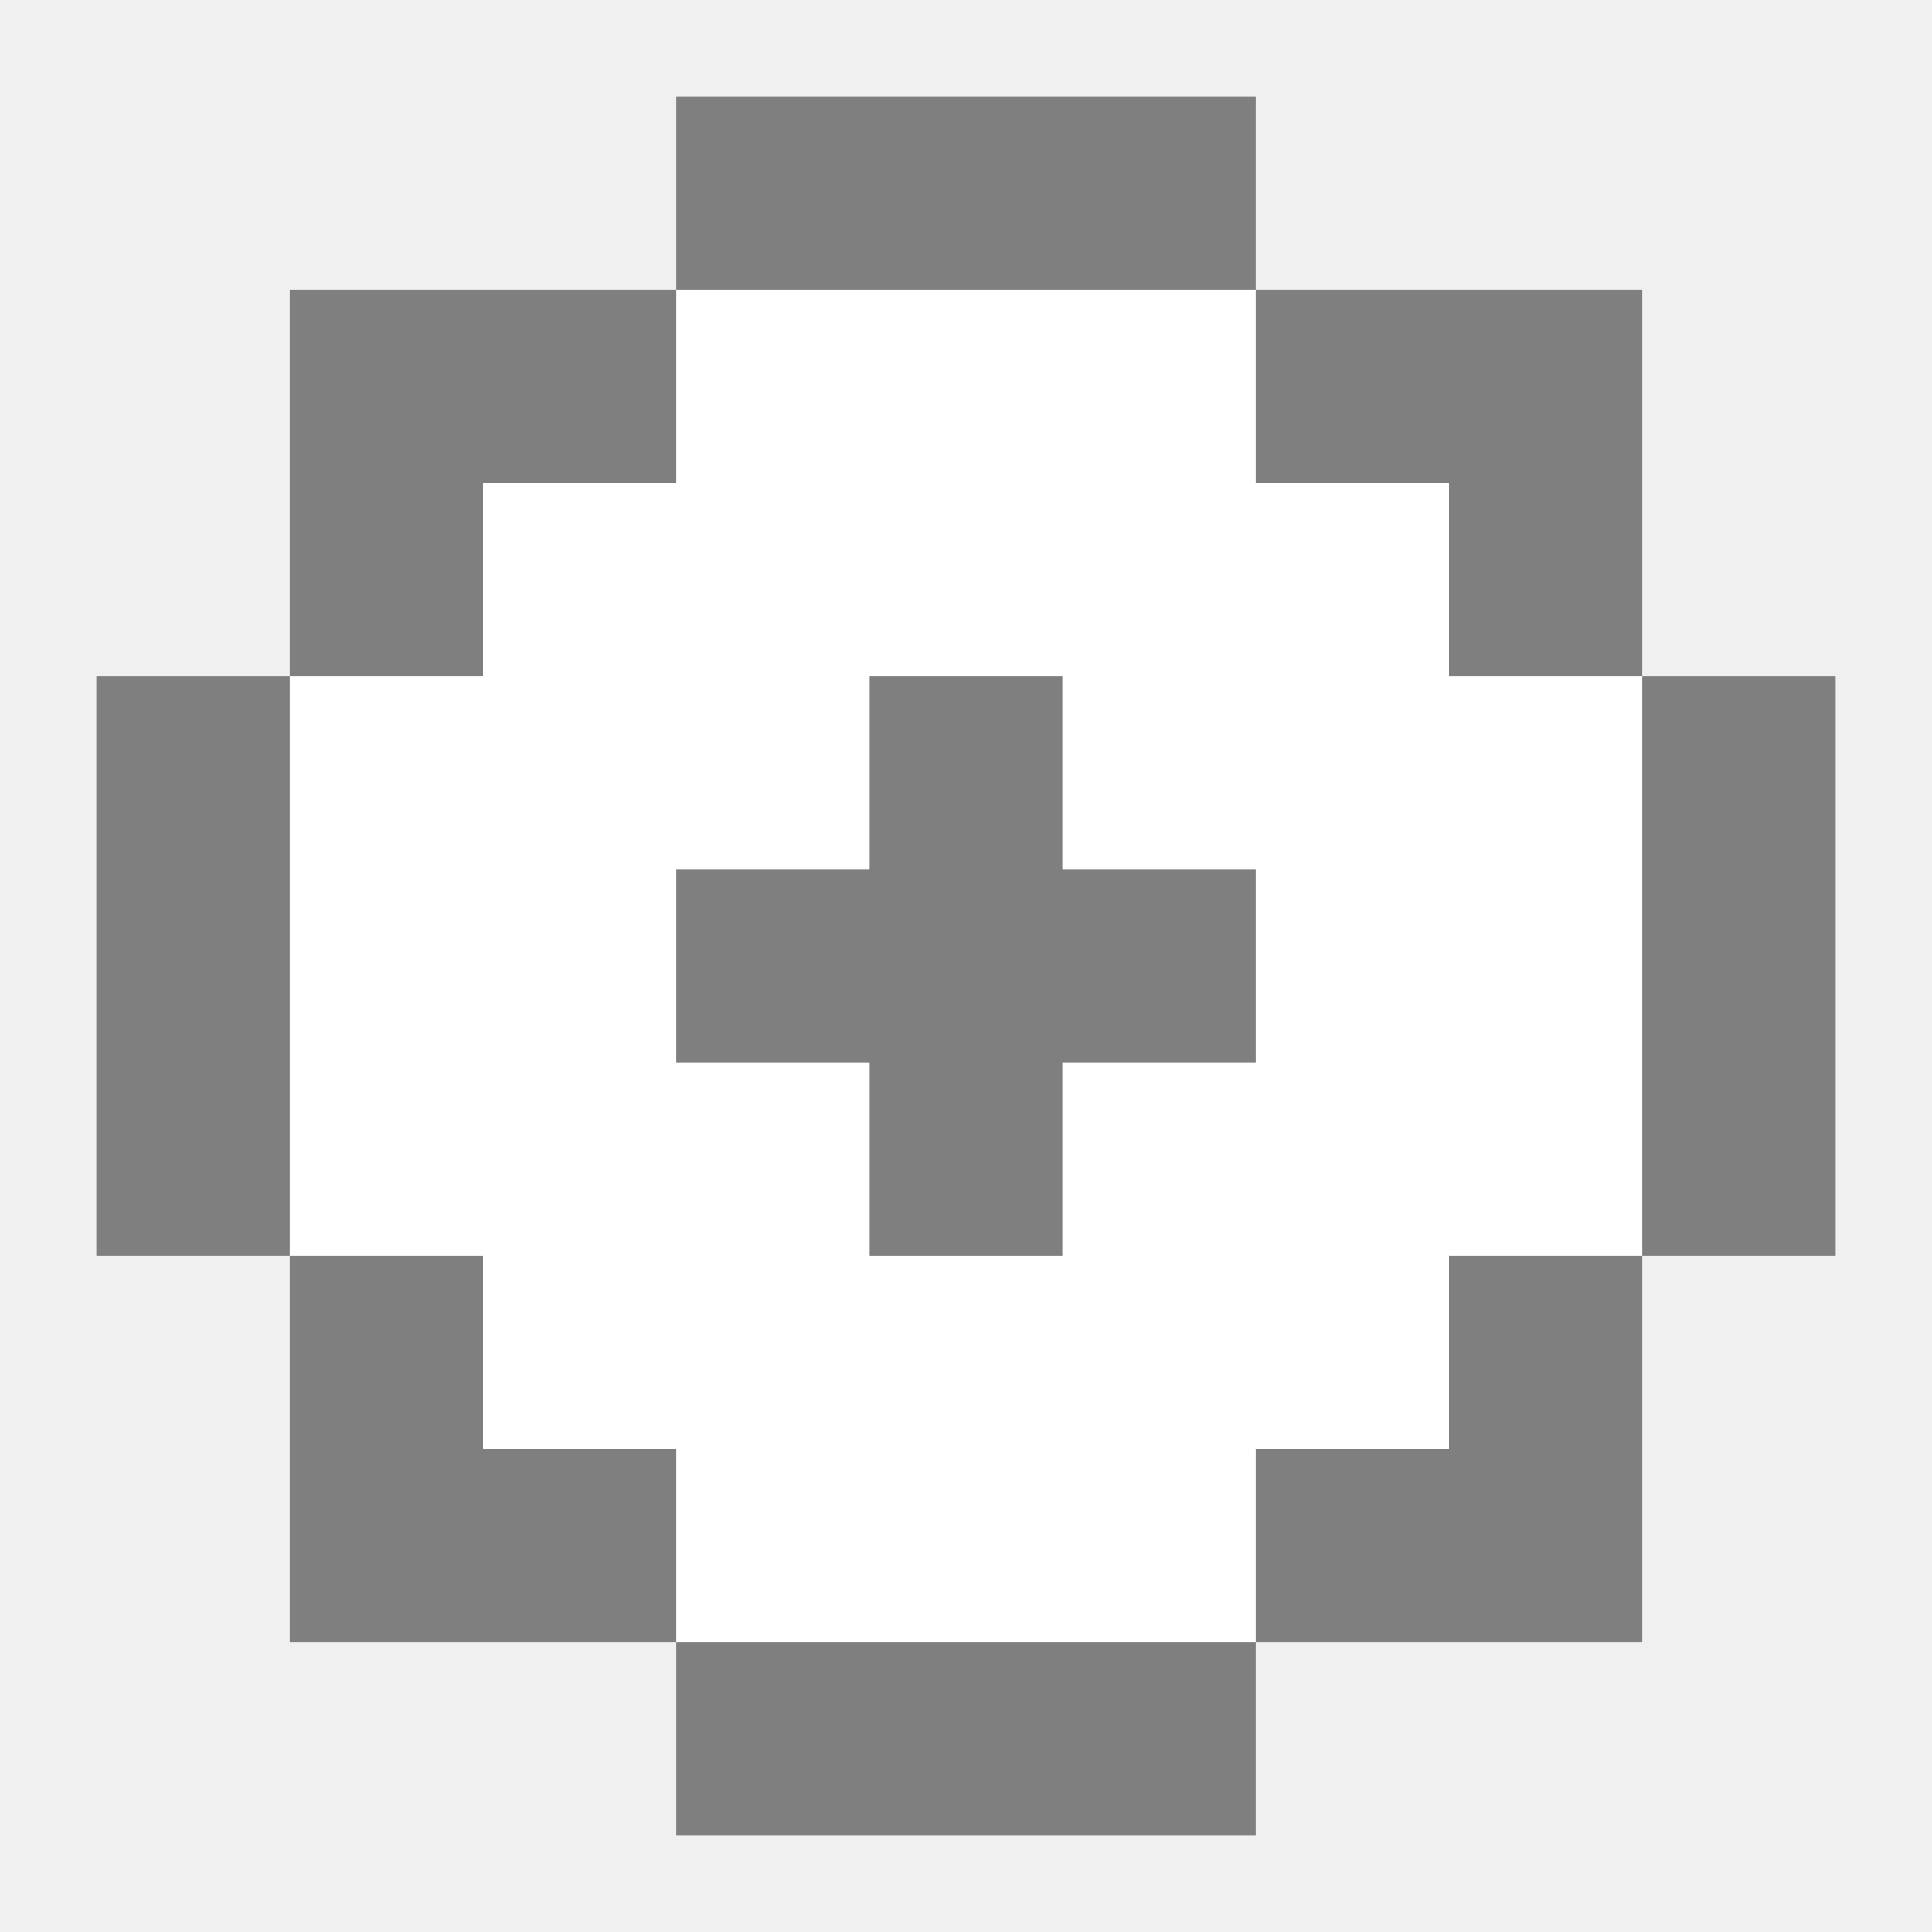
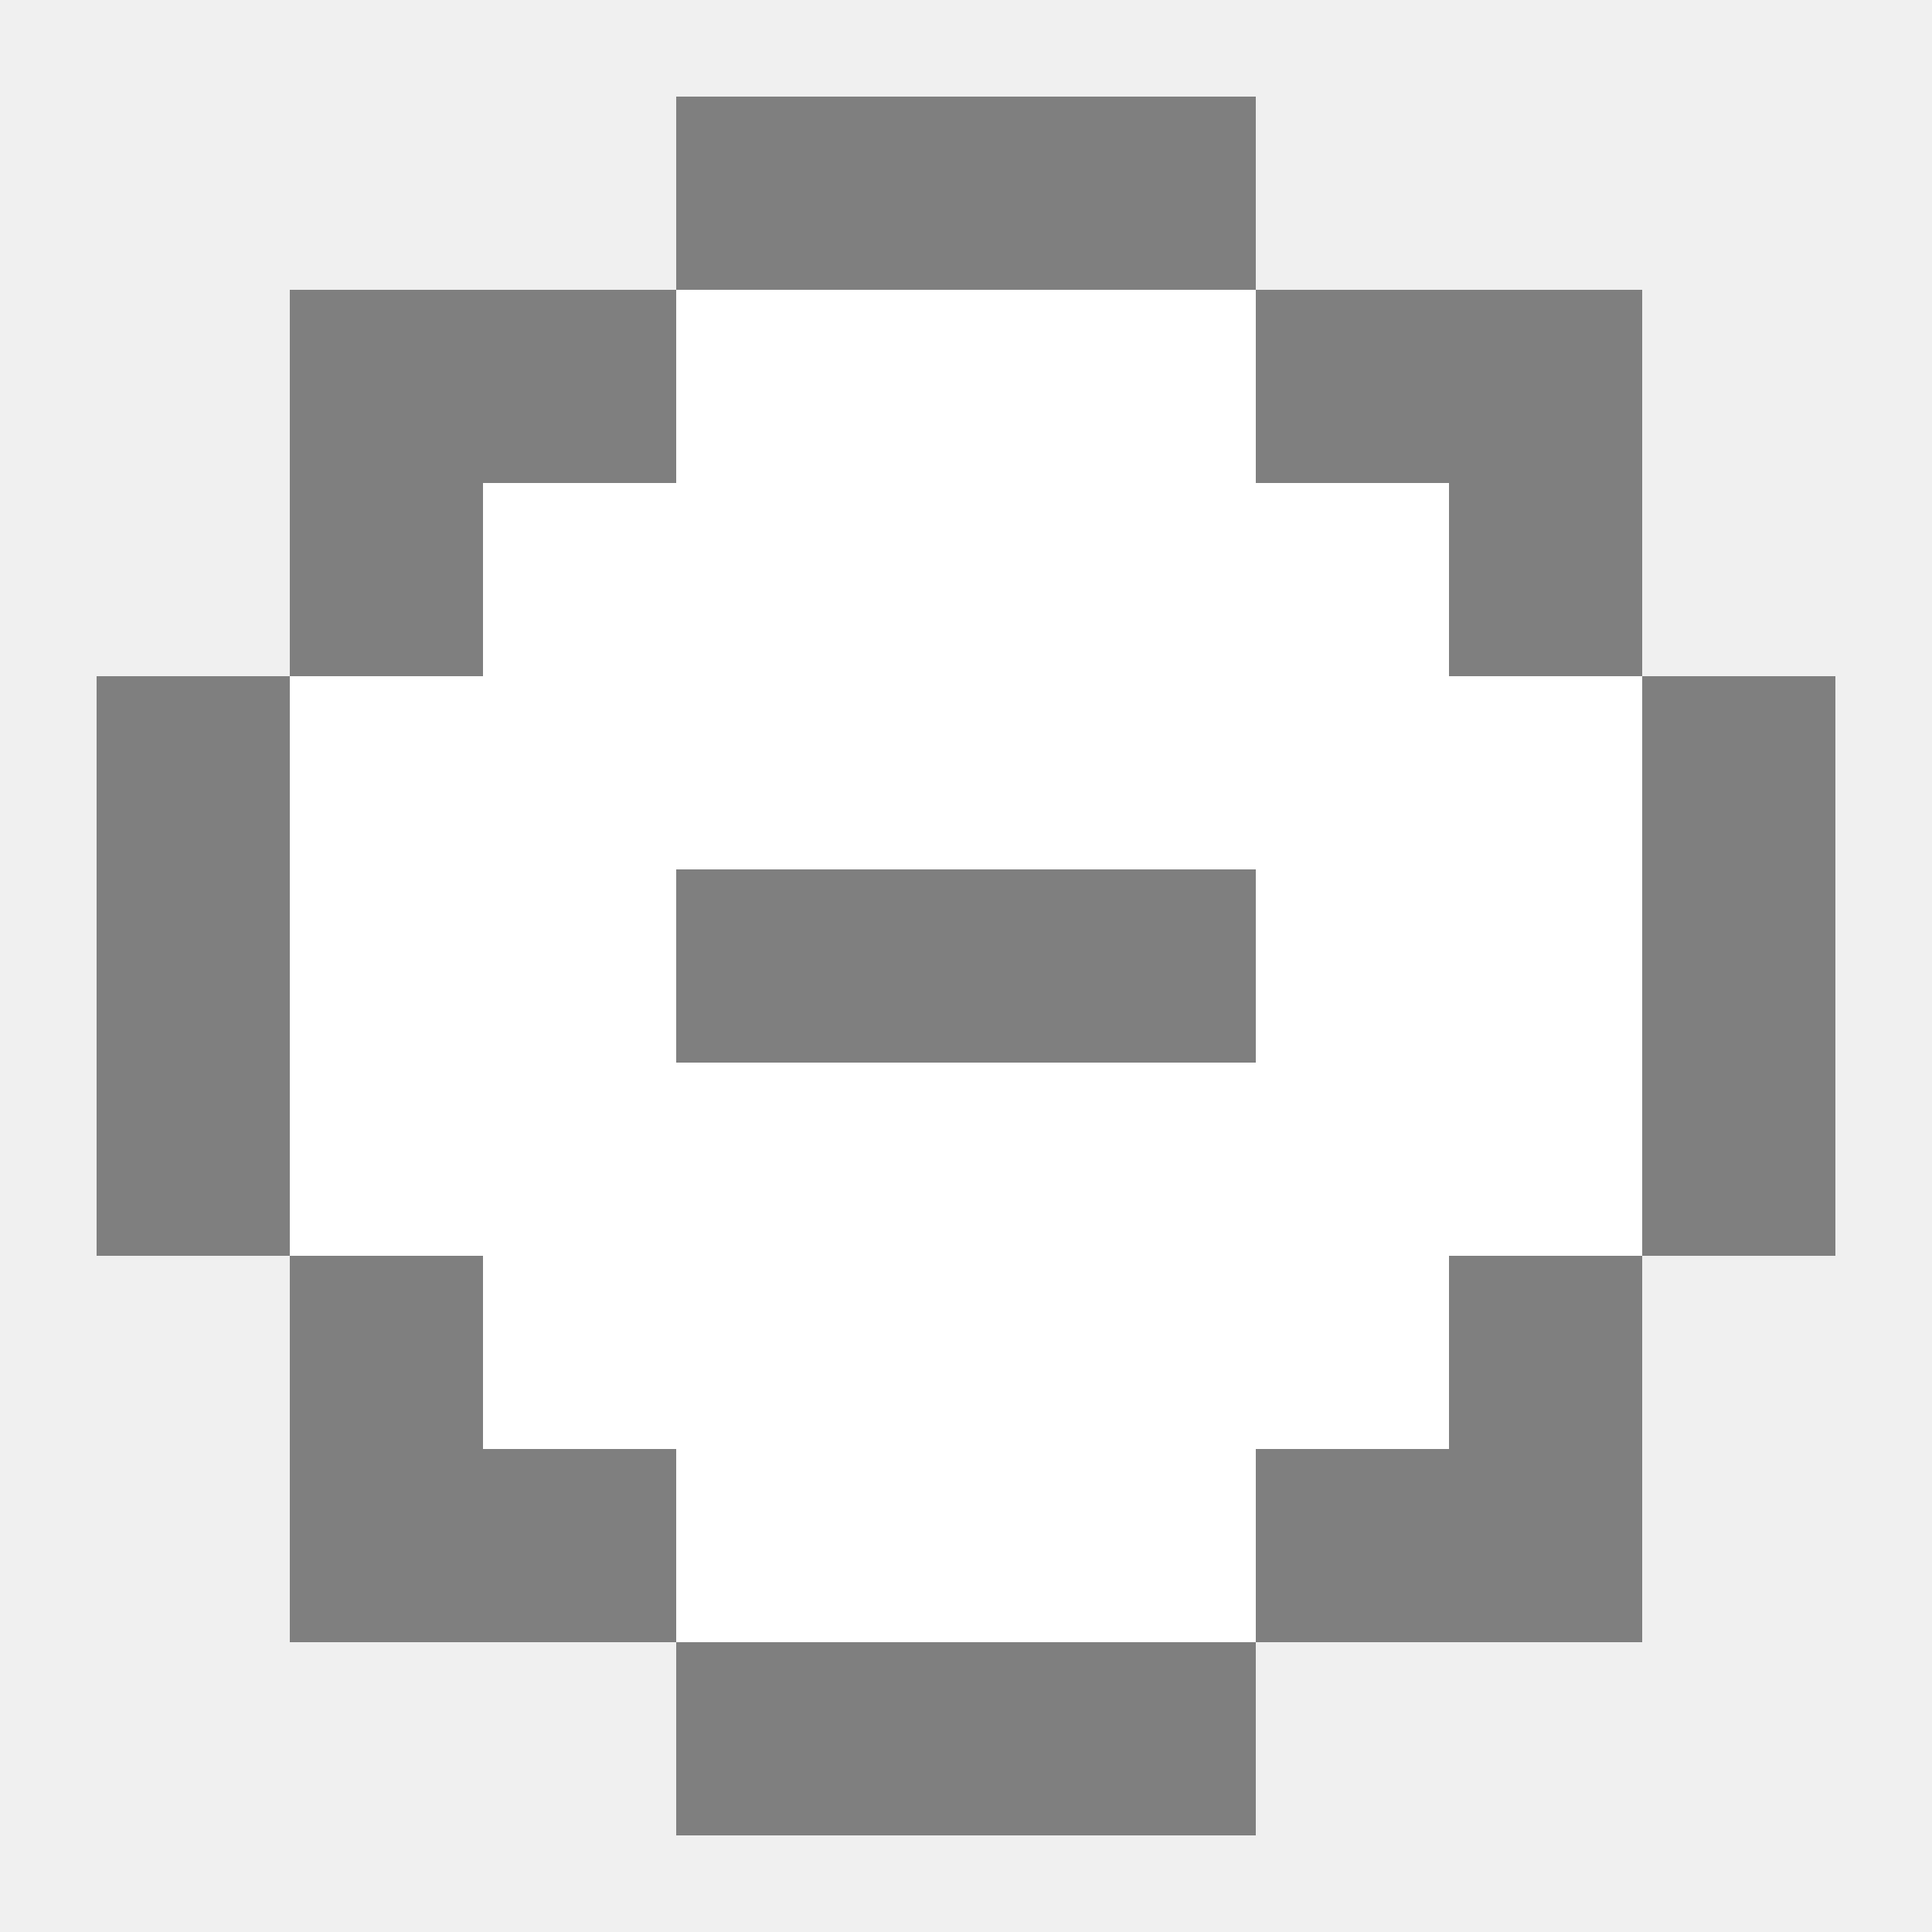
<svg xmlns="http://www.w3.org/2000/svg" viewBox="0 0 20 20" width="300" height="300">
  <g stroke-width="2" stroke="none" fill="#7f7f7f">
    <path d="M1,7h18v6h-18Z M3,3h14v14h-14Z M7,1h6v18h-6Z" fill="#7f7f7f" />
    <path d="M3,7h14v6h-14Z M5,5h10v10h-10Z M7,3h6v14h-6Z" fill="#fff" />
-     <path d="M7,9h6v2h-6Z M9,7h2v6h-2Z" fill="#7f7f7f" />
+     <path d="M7,9h6v2h-6Z" fill="#7f7f7f" />
  </g>
</svg>
